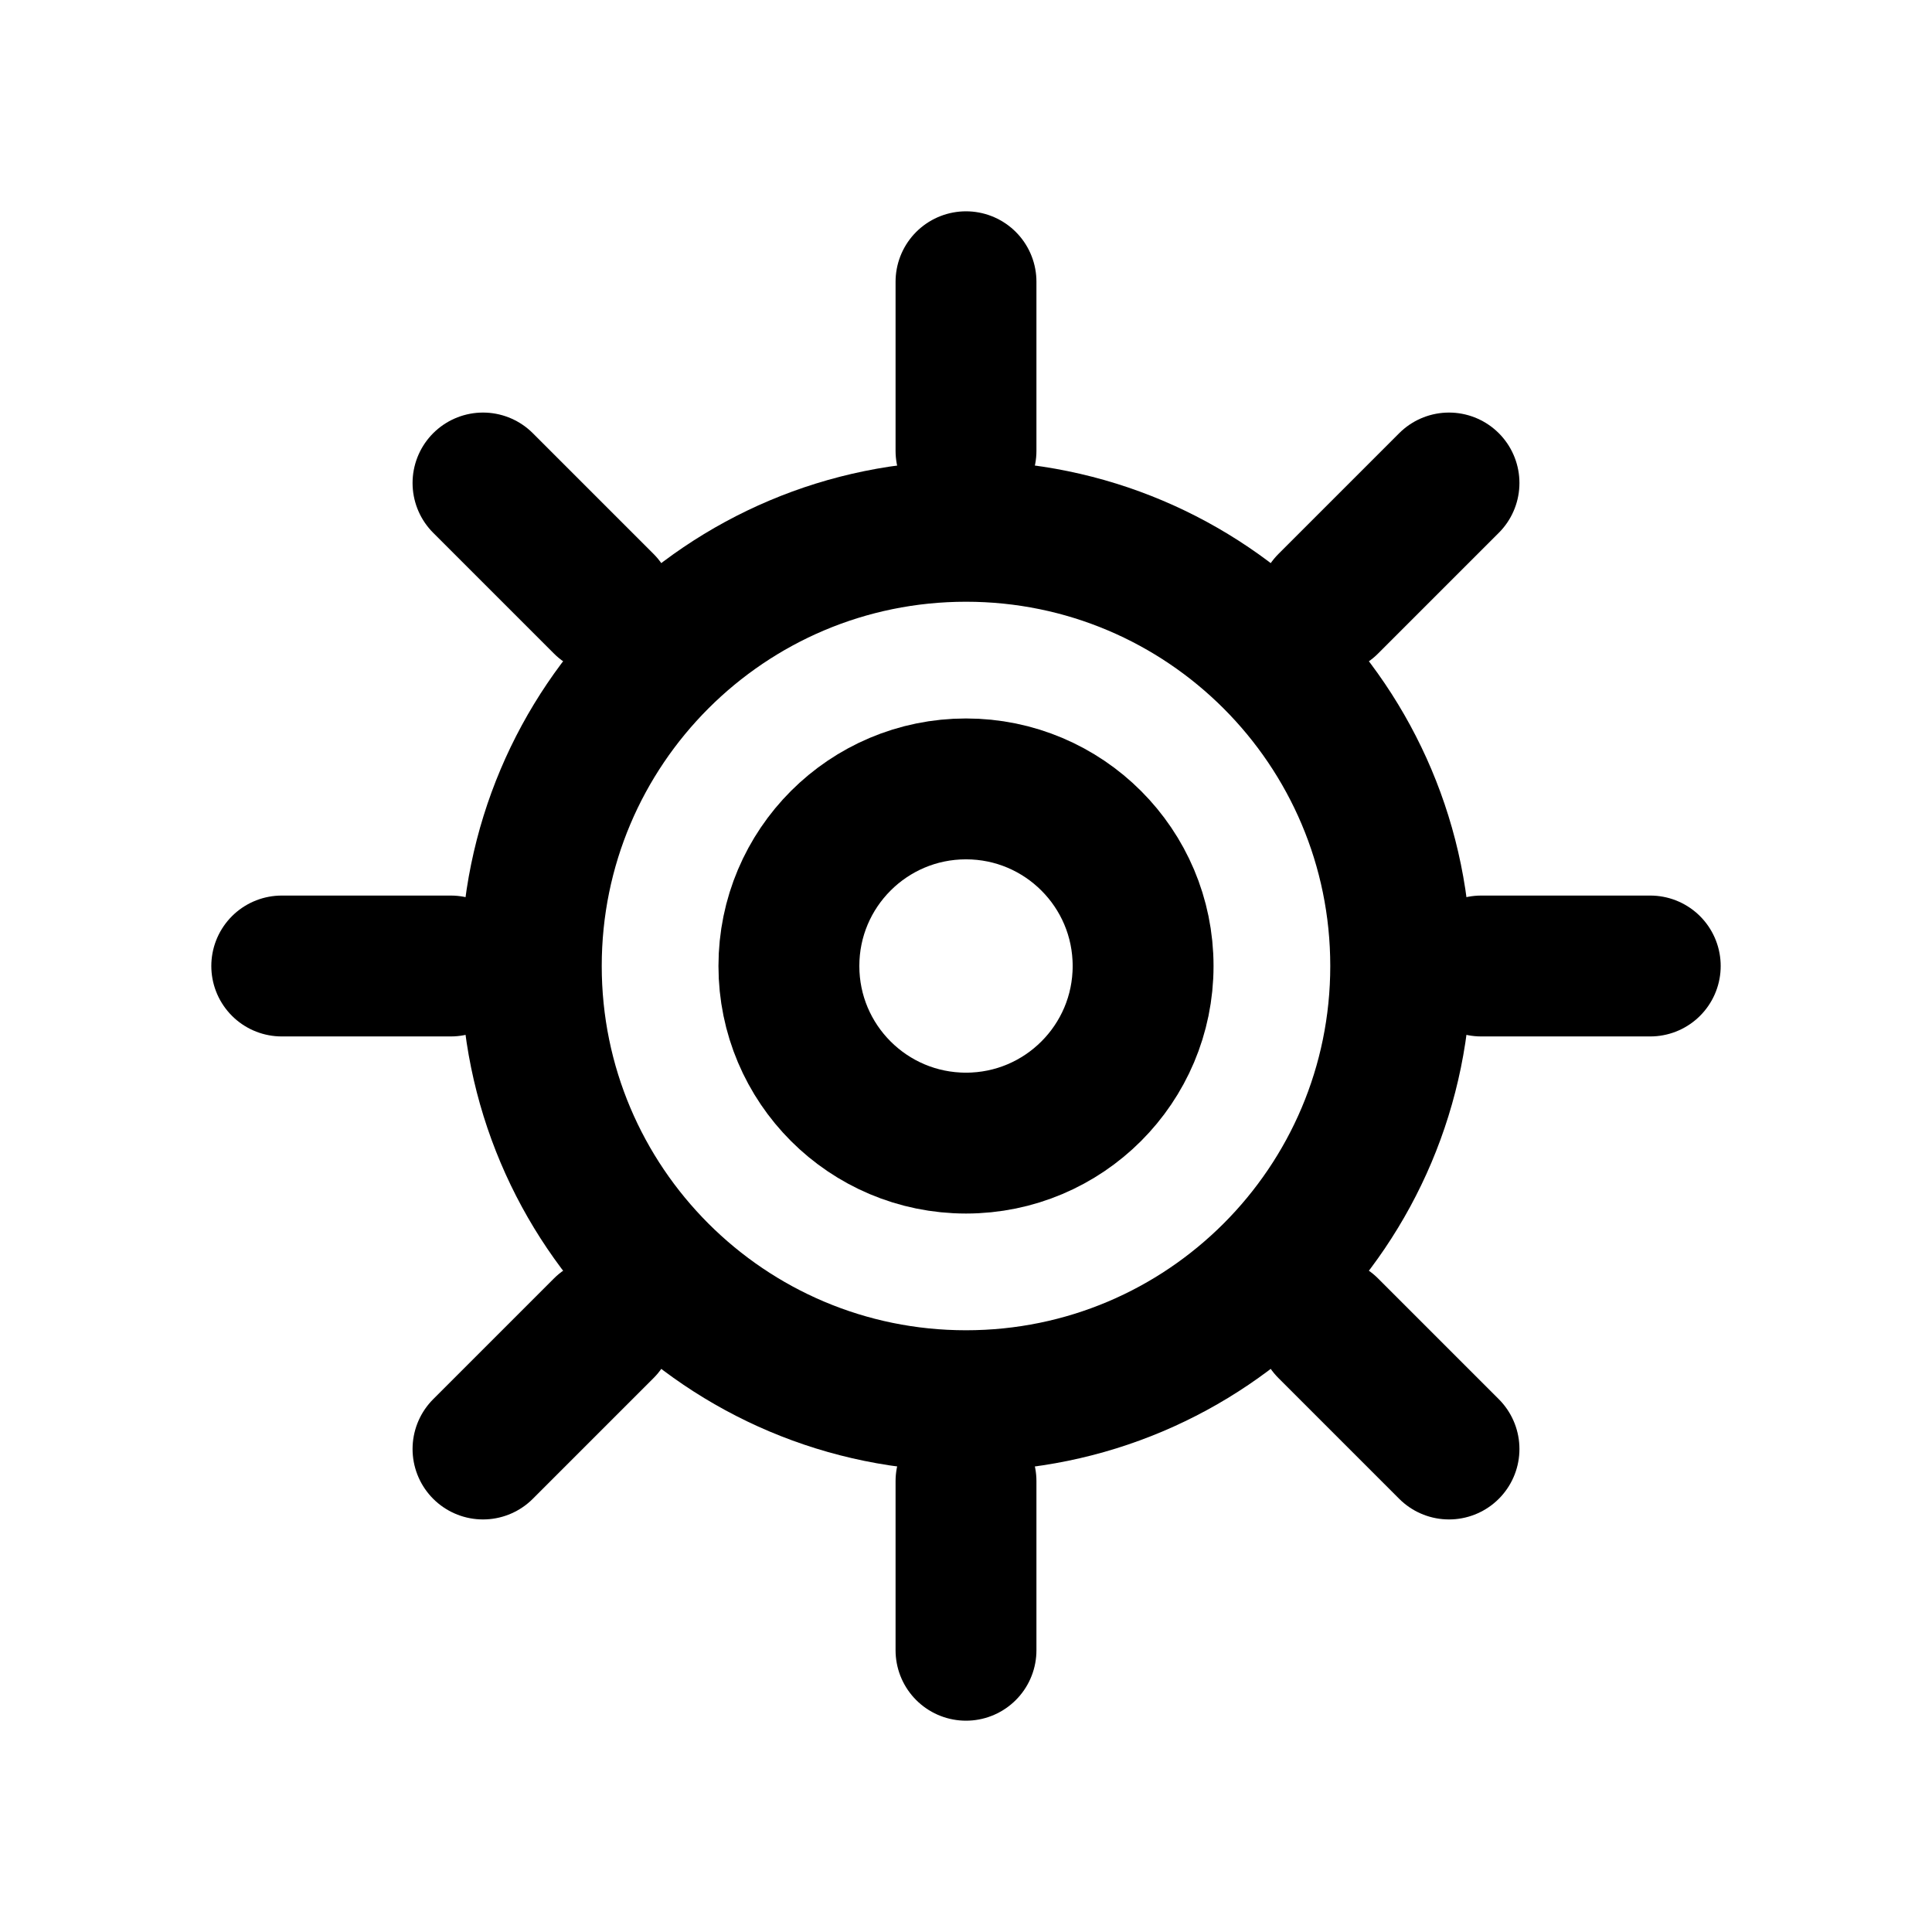
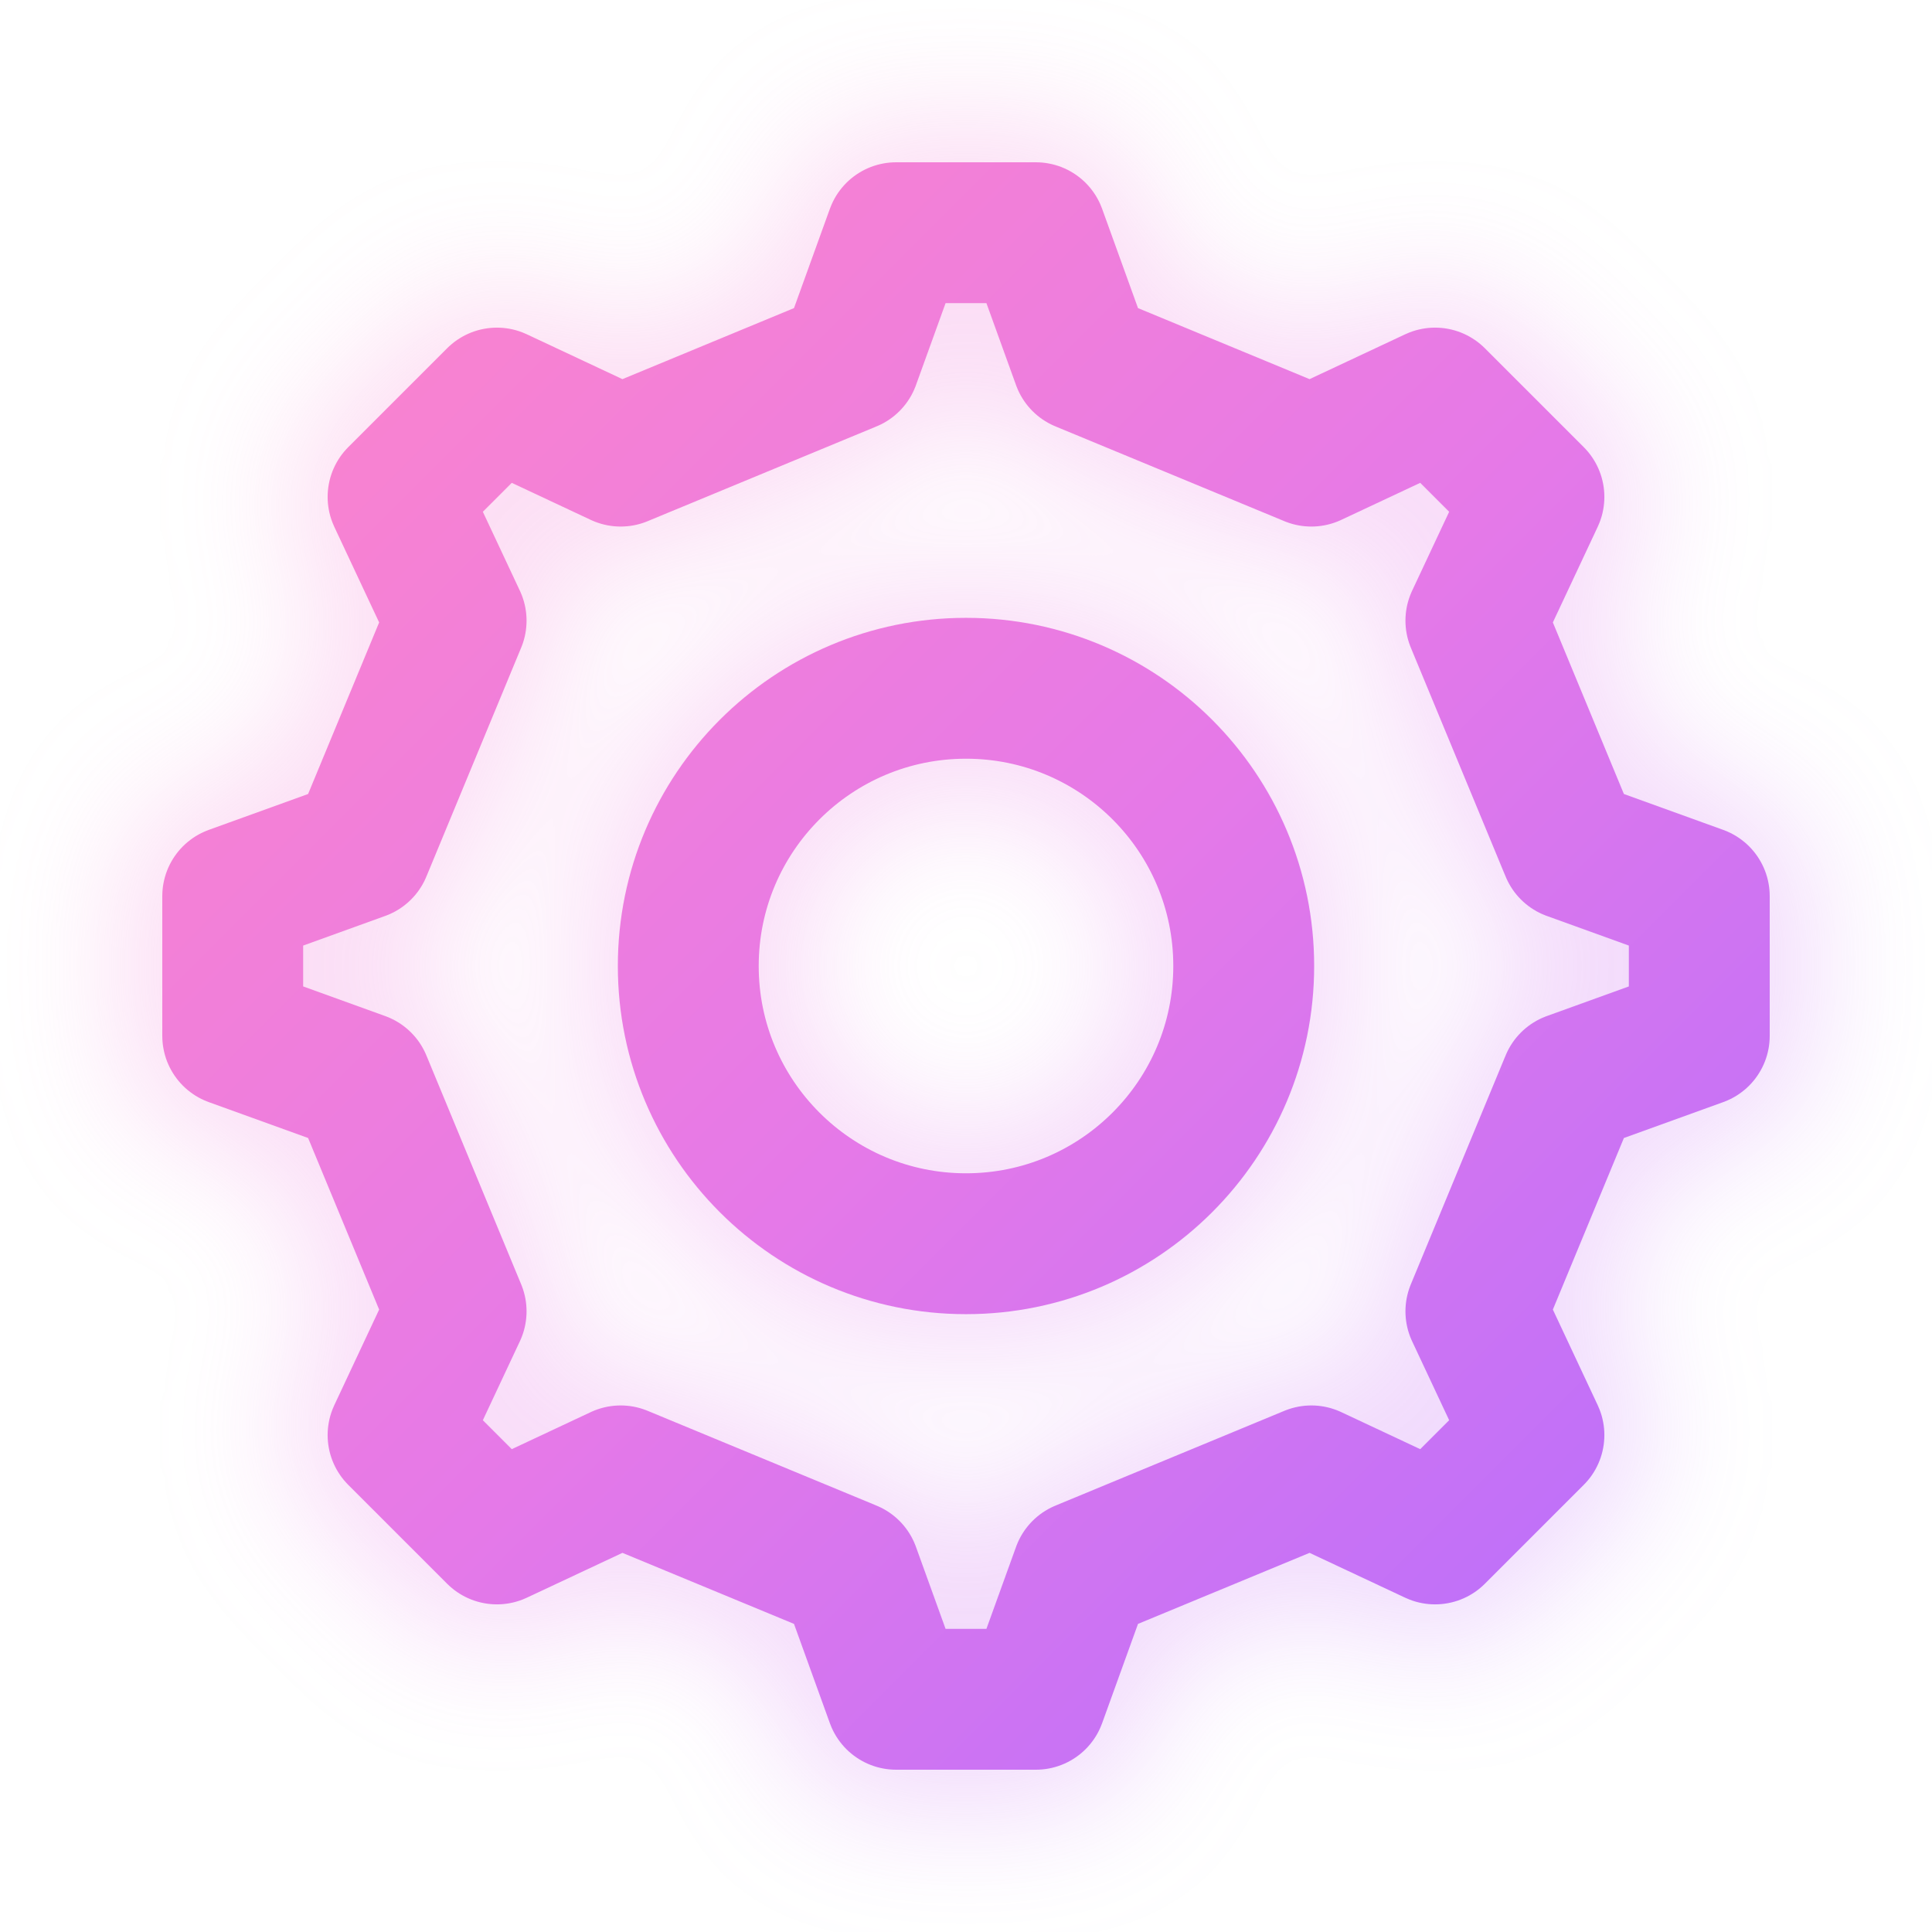
- <svg xmlns="http://www.w3.org/2000/svg" viewBox="0 0 24 24" fill="none" stroke="#000" stroke-width="1.75" stroke-linecap="round" stroke-linejoin="round">
-   <path d="M12 3.5v2.1M12 18.4v2.1M20.5 12h-2.1M5.6 12H3.5M18 6l-1.5 1.5M7.5 16.5 6 18M18 18l-1.5-1.5M7.5 7.5 6 6" />
-   <path d="M12 6.6a5.4 5.4 0 1 1 0 10.8 5.4 5.4 0 0 1 0-10.8Z" />
-   <circle cx="12" cy="12" r="2.2" />
+ <svg xmlns="http://www.w3.org/2000/svg" viewBox="0 0 24 24" fill="none">
+   <defs>
+     <linearGradient id="usGradient" x1="2" y1="2" x2="22" y2="22" gradientUnits="userSpaceOnUse">
+       <stop offset="0" stop-color="#FF86C8" />
+       <stop offset="0.52" stop-color="#E579E8" />
+       <stop offset="1" stop-color="#B16DFF" />
+     </linearGradient>
+     <filter id="usGlow" x="-35%" y="-35%" width="170%" height="170%">
+       <feGaussianBlur stdDeviation="0.75" />
+     </filter>
+   </defs>
+   <g opacity=".26" filter="url(#usGlow)" stroke="url(#usGradient)" stroke-width="2.8" stroke-linecap="round" stroke-linejoin="round">
+     <path d="M 10.555 4.488 L 11.132 2.891 L 12.868 2.891 L 13.445 4.488 L 16.290 5.666 L 17.827 4.945 L 19.055 6.173 L 18.334 7.710 L 19.512 10.555 L 21.109 11.132 L 21.109 12.868 L 19.512 13.445 L 18.334 16.290 L 19.055 17.827 L 17.827 19.055 L 16.290 18.334 L 13.445 19.512 L 12.868 21.109 L 11.132 21.109 L 10.555 19.512 L 7.710 18.334 L 6.173 19.055 L 4.945 17.827 L 5.666 16.290 L 4.488 13.445 L 2.891 12.868 L 2.891 11.132 L 4.488 10.555 L 5.666 7.710 L 4.945 6.173 L 6.173 4.945 L 7.710 5.666 Z" />
+     <circle cx="12" cy="12" r="3.45" />
+   </g>
+   <g stroke="url(#usGradient)" stroke-width="1.75" stroke-linecap="round" stroke-linejoin="round">
+     <path d="M 10.555 4.488 L 11.132 2.891 L 12.868 2.891 L 13.445 4.488 L 16.290 5.666 L 17.827 4.945 L 19.055 6.173 L 18.334 7.710 L 19.512 10.555 L 21.109 11.132 L 21.109 12.868 L 19.512 13.445 L 18.334 16.290 L 19.055 17.827 L 17.827 19.055 L 16.290 18.334 L 13.445 19.512 L 12.868 21.109 L 11.132 21.109 L 10.555 19.512 L 7.710 18.334 L 6.173 19.055 L 4.945 17.827 L 5.666 16.290 L 4.488 13.445 L 2.891 12.868 L 2.891 11.132 L 4.488 10.555 L 5.666 7.710 L 4.945 6.173 L 6.173 4.945 L 7.710 5.666 Z" />
+     <circle cx="12" cy="12" r="3.45" />
+   </g>
</svg>
